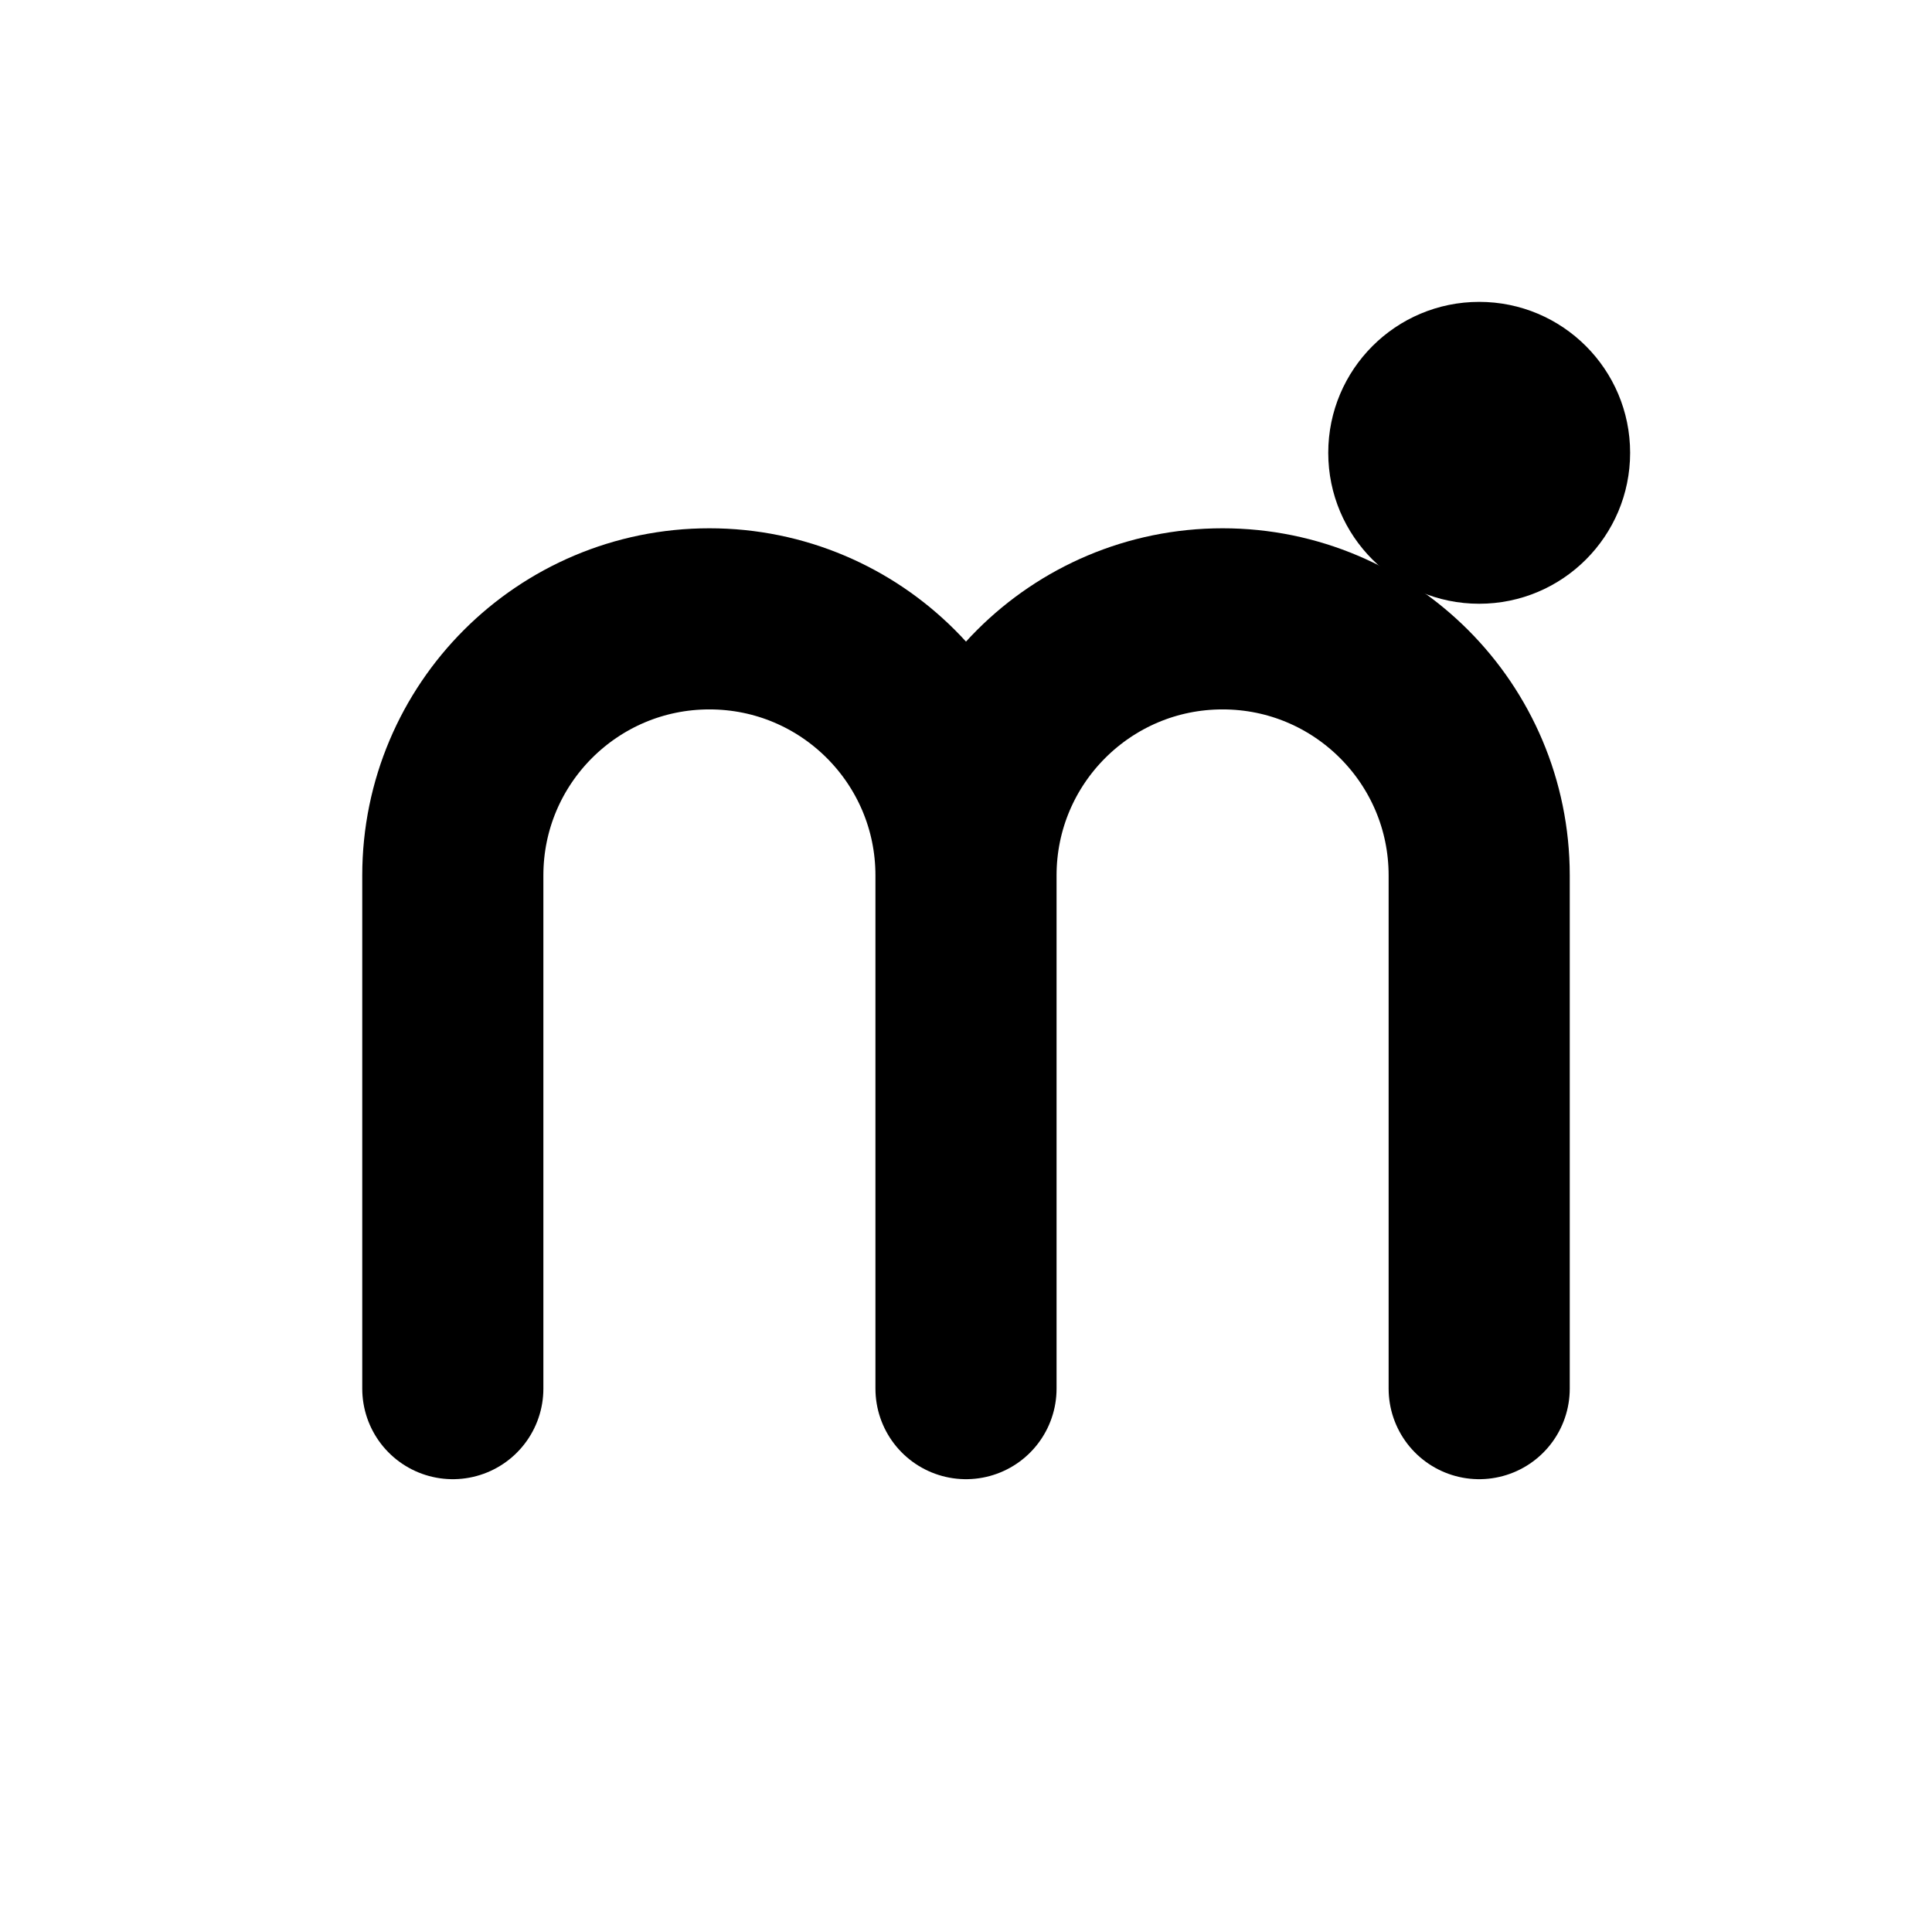
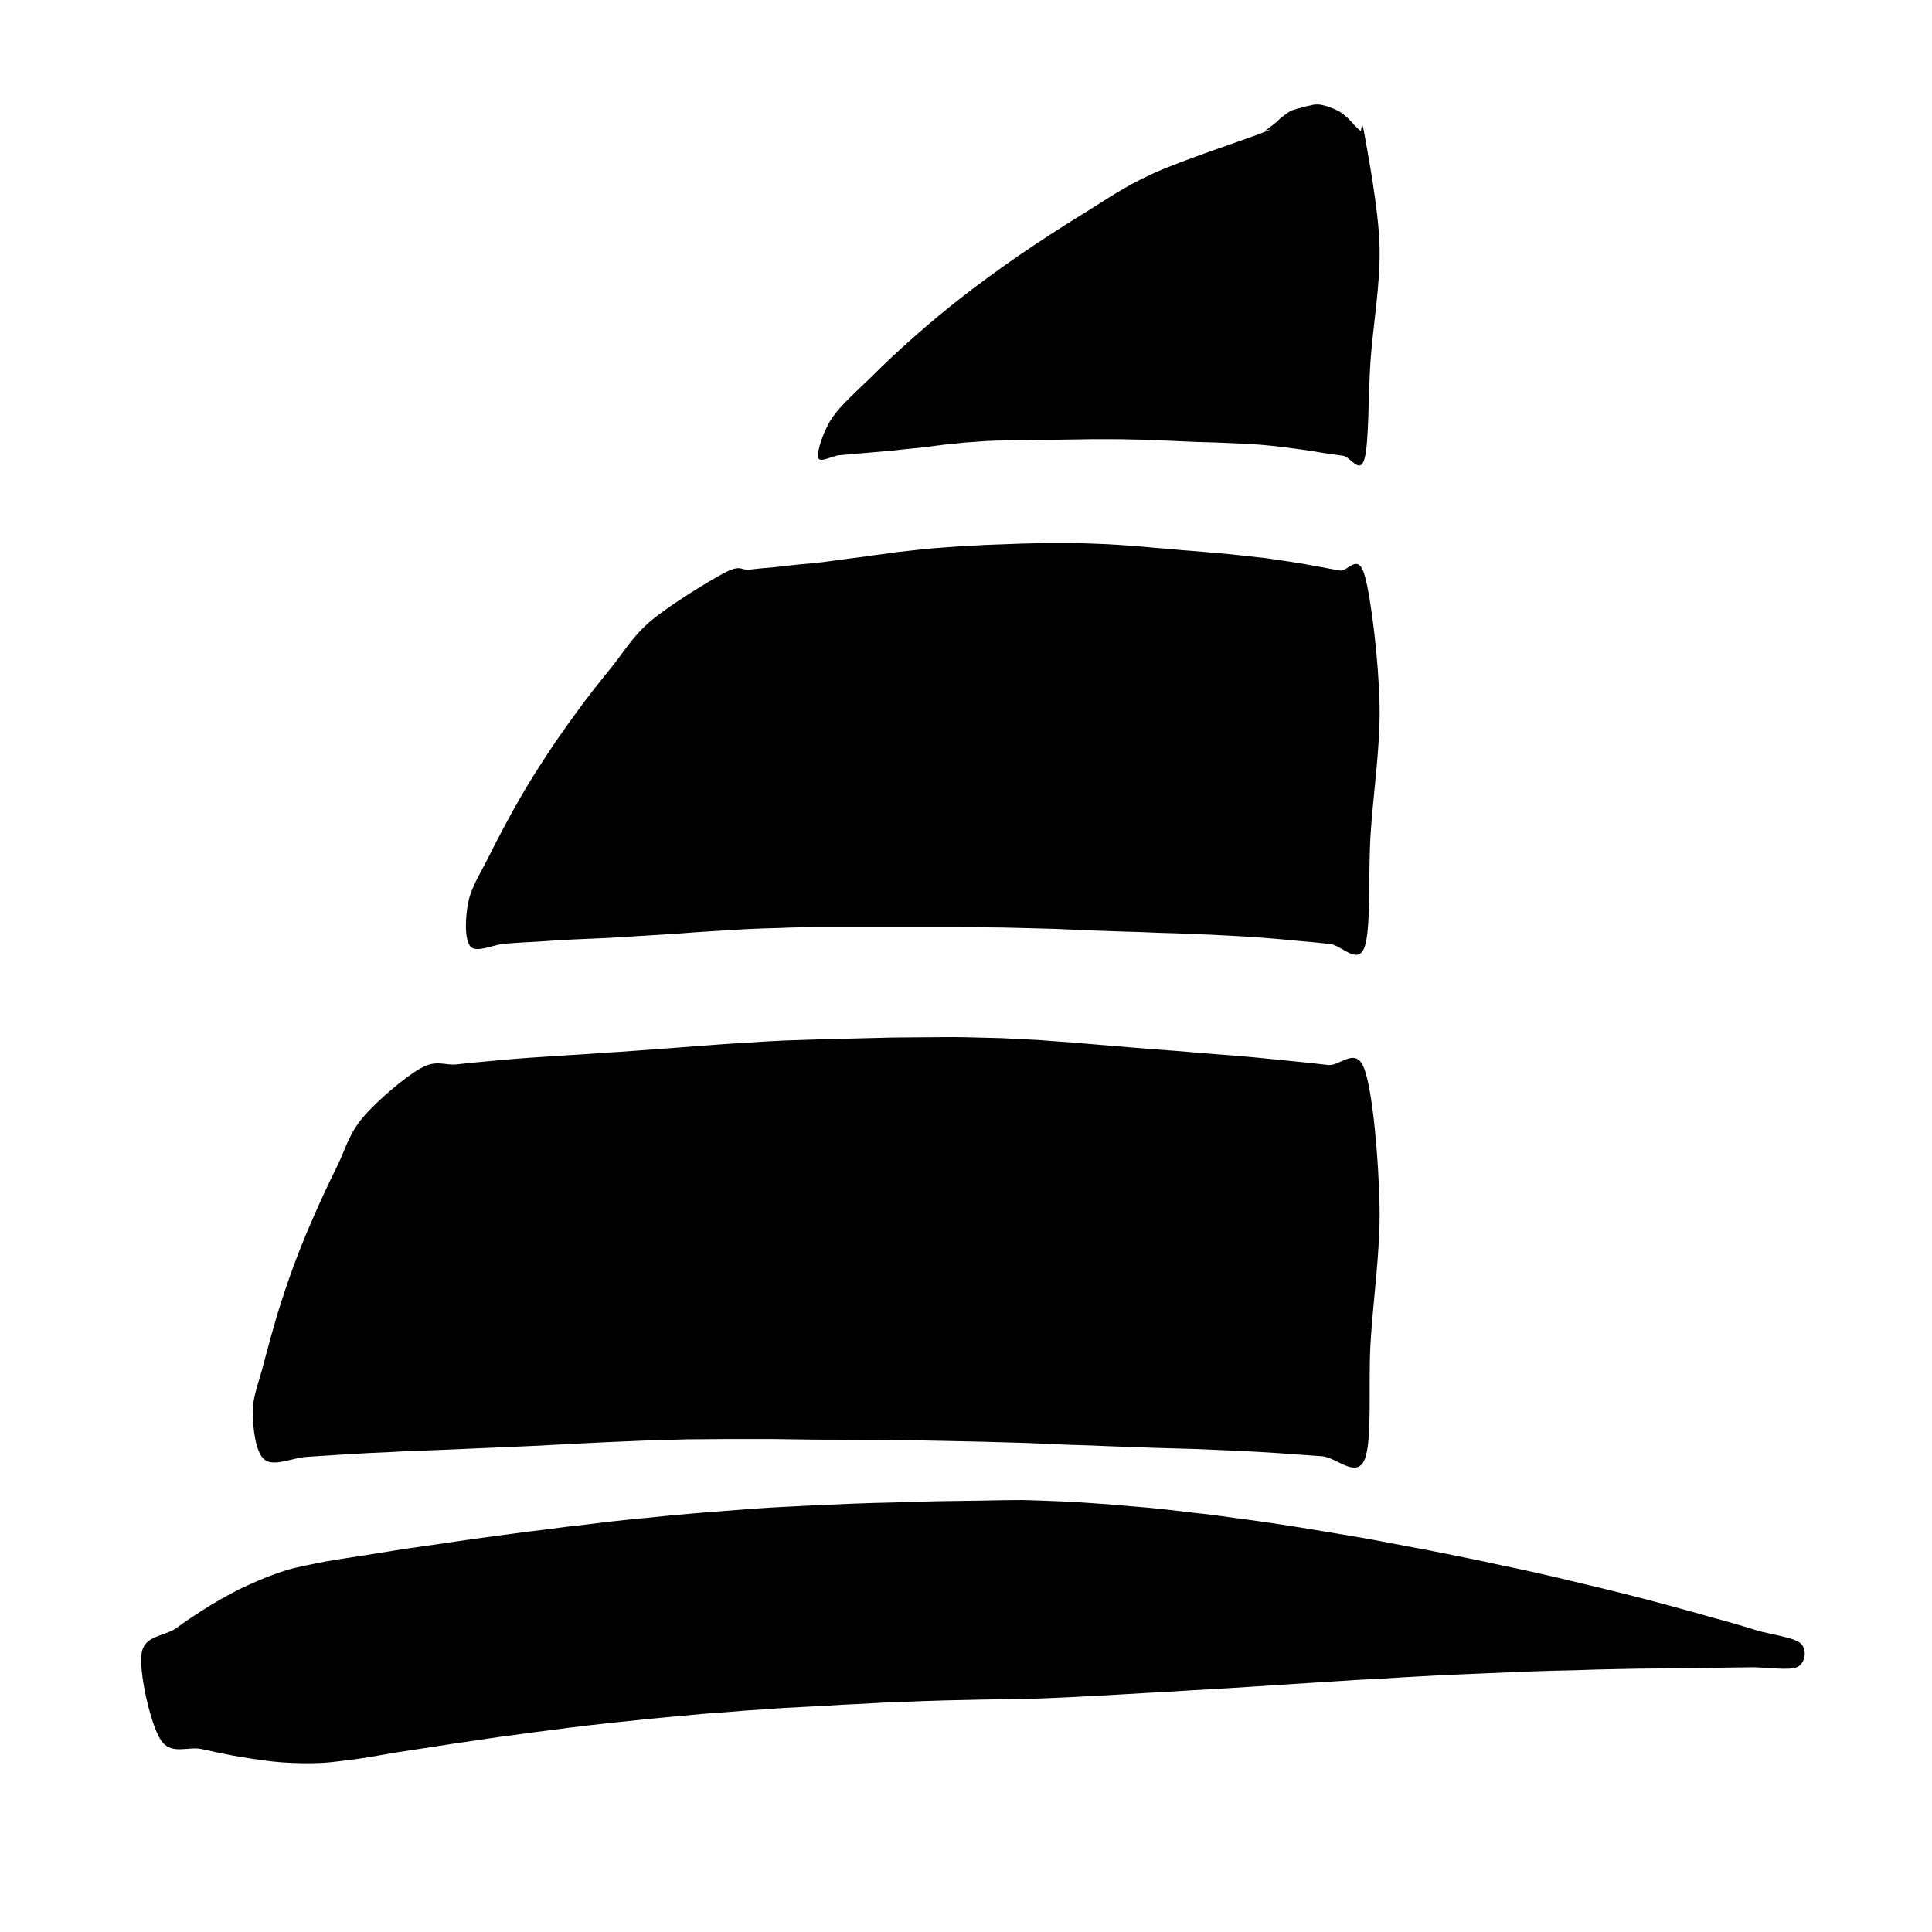
<svg xmlns="http://www.w3.org/2000/svg" viewBox="0 0 64 64">
  <defs />
-   <path d="M15 46V29a8.5 8.5 0 0 1 17 0v17M32 29a8.5 8.5 0 0 1 17 0v17" fill="none" stroke="#000" stroke-width="6" stroke-linecap="round" stroke-linejoin="round" />
-   <circle cx="49" cy="15" r="5" fill="#000" />
+   <g>
+     <g fill="#000">
+       <path d="M41.79 4.41C42.42 4.17 41.88 4.35 41.92 4.32C41.97 4.29 42.01 4.26 42.05 4.22C42.1 4.19 42.14 4.16 42.19 4.12C42.23 4.09 42.27 4.05 42.32 4.01C42.36 3.97 42.4 3.93 42.45 3.89C42.49 3.86 42.54 3.82 42.58 3.79C42.62 3.76 42.67 3.73 42.71 3.7C42.75 3.68 42.8 3.66 42.84 3.64C42.88 3.63 42.93 3.62 42.97 3.6C43.02 3.59 43.06 3.58 43.1 3.57C43.15 3.56 43.19 3.54 43.23 3.53C43.28 3.52 43.32 3.51 43.37 3.5C43.41 3.49 43.45 3.48 43.5 3.47C43.54 3.46 43.58 3.46 43.63 3.46C43.67 3.46 43.71 3.46 43.76 3.47C43.8 3.48 43.85 3.49 43.89 3.5C43.93 3.51 43.98 3.53 44.02 3.54C44.06 3.56 44.11 3.57 44.15 3.59C44.2 3.61 44.24 3.62 44.28 3.65C44.33 3.67 44.37 3.69 44.41 3.72C44.46 3.75 44.5 3.78 44.54 3.82C44.59 3.86 44.63 3.9 44.68 3.94C44.72 3.99 44.76 4.03 44.81 4.08C44.85 4.13 44.89 4.17 44.94 4.22C44.98 4.26 45.03 4.3 45.07 4.34C45.11 4.38 45.09 3.81 45.2 4.45C45.31 5.09 45.67 6.93 45.7 8.18C45.73 9.43 45.48 10.79 45.4 11.96C45.32 13.13 45.35 14.68 45.2 15.2C45.05 15.73 44.74 15.14 44.5 15.1C44.27 15.07 44.04 15.03 43.81 15C43.58 14.96 43.34 14.92 43.11 14.89C42.88 14.86 42.65 14.83 42.42 14.8C42.18 14.77 41.95 14.75 41.72 14.73C41.49 14.72 41.26 14.7 41.02 14.69C40.79 14.68 40.56 14.67 40.33 14.66C40.1 14.65 39.86 14.65 39.63 14.64C39.4 14.63 39.17 14.62 38.94 14.61C38.7 14.6 38.47 14.59 38.24 14.58C38.01 14.57 37.78 14.56 37.54 14.56C37.31 14.55 37.08 14.55 36.85 14.55C36.62 14.55 36.38 14.55 36.15 14.55C35.92 14.55 35.69 14.56 35.46 14.56C35.22 14.56 34.99 14.57 34.76 14.57C34.53 14.57 34.29 14.57 34.06 14.58C33.83 14.58 33.6 14.58 33.37 14.59C33.13 14.59 32.9 14.6 32.67 14.61C32.44 14.63 32.21 14.64 31.97 14.66C31.74 14.68 31.51 14.71 31.28 14.73C31.05 14.76 30.81 14.79 30.58 14.82C30.35 14.84 30.12 14.87 29.89 14.89C29.65 14.92 29.42 14.94 29.19 14.96C28.96 14.98 28.73 15 28.49 15.02C28.26 15.04 28.03 15.06 27.8 15.08C27.57 15.1 27.14 15.36 27.1 15.15C27.06 14.95 27.27 14.29 27.56 13.85C27.86 13.41 28.39 12.95 28.85 12.5C29.3 12.05 29.78 11.6 30.29 11.15C30.8 10.7 31.34 10.25 31.92 9.8C32.5 9.35 33.12 8.9 33.77 8.45C34.43 8 35.12 7.55 35.85 7.1C36.59 6.65 37.2 6.2 38.19 5.75C39.18 5.3 41.17 4.65 41.79 4.41Z" />
+       <path d="M24.01 18.97C24.55 18.69 24.55 18.9 24.82 18.87C25.09 18.84 25.37 18.81 25.64 18.79C25.91 18.76 26.18 18.73 26.45 18.7C26.72 18.68 27 18.65 27.27 18.62C27.54 18.58 27.81 18.55 28.08 18.51C28.35 18.48 28.63 18.44 28.9 18.4C29.17 18.37 29.44 18.33 29.71 18.29C29.99 18.26 30.26 18.23 30.53 18.2C30.8 18.17 31.07 18.15 31.34 18.13C31.62 18.11 31.89 18.09 32.16 18.08C32.43 18.06 32.7 18.05 32.97 18.04C33.25 18.03 33.52 18.02 33.79 18.01C34.06 18 34.33 18 34.6 17.99C34.88 17.99 35.15 17.99 35.42 17.99C35.69 17.99 35.96 18 36.23 18.01C36.51 18.02 36.78 18.03 37.05 18.05C37.32 18.07 37.59 18.09 37.86 18.11C38.14 18.14 38.41 18.16 38.68 18.18C38.95 18.21 39.22 18.23 39.49 18.25C39.77 18.27 40.04 18.3 40.31 18.32C40.58 18.34 40.85 18.37 41.12 18.4C41.4 18.43 41.67 18.46 41.94 18.49C42.21 18.53 42.48 18.57 42.75 18.61C43.03 18.65 43.3 18.7 43.57 18.75C43.84 18.8 44.11 18.85 44.38 18.9C44.66 18.94 44.98 18.3 45.2 19.04C45.42 19.78 45.67 21.9 45.7 23.34C45.73 24.78 45.48 26.34 45.4 27.68C45.32 29.02 45.42 30.78 45.2 31.38C44.98 31.98 44.44 31.31 44.06 31.27C43.68 31.23 43.3 31.19 42.92 31.16C42.54 31.12 42.16 31.09 41.78 31.06C41.4 31.03 41.02 31.01 40.64 30.99C40.26 30.97 39.88 30.95 39.5 30.94C39.12 30.92 38.74 30.91 38.36 30.9C37.98 30.88 37.61 30.87 37.23 30.86C36.85 30.85 36.47 30.83 36.09 30.82C35.71 30.8 35.33 30.79 34.95 30.77C34.57 30.76 34.19 30.75 33.81 30.74C33.43 30.73 33.05 30.72 32.67 30.72C32.29 30.71 31.91 30.71 31.53 30.71C31.15 30.71 30.77 30.71 30.39 30.71C30.01 30.71 29.63 30.71 29.25 30.71C28.87 30.71 28.49 30.71 28.11 30.71C27.73 30.71 27.35 30.71 26.97 30.71C26.59 30.72 26.21 30.72 25.83 30.74C25.45 30.75 25.07 30.76 24.69 30.78C24.31 30.8 23.93 30.83 23.55 30.85C23.18 30.87 22.8 30.9 22.42 30.93C22.04 30.95 21.66 30.98 21.28 31C20.9 31.02 20.52 31.05 20.14 31.07C19.76 31.09 19.38 31.1 19 31.12C18.62 31.14 18.24 31.16 17.86 31.19C17.48 31.21 17.1 31.23 16.72 31.26C16.34 31.29 15.78 31.58 15.58 31.35C15.38 31.11 15.41 30.36 15.52 29.85C15.63 29.34 15.98 28.82 16.23 28.3C16.49 27.78 16.76 27.27 17.05 26.75C17.34 26.23 17.65 25.72 17.99 25.2C18.32 24.68 18.68 24.17 19.06 23.65C19.43 23.13 19.84 22.62 20.26 22.1C20.68 21.58 20.96 21.07 21.58 20.55C22.21 20.03 23.47 19.25 24.01 18.97Z" />
+       <path d="M13.93 35.39C14.45 35.09 14.73 35.3 15.13 35.26C15.53 35.21 15.93 35.18 16.33 35.14C16.73 35.1 17.13 35.07 17.53 35.04C17.94 35.01 18.34 34.99 18.74 34.96C19.14 34.94 19.54 34.91 19.94 34.88C20.34 34.86 20.74 34.83 21.14 34.8C21.54 34.77 21.95 34.74 22.35 34.71C22.75 34.68 23.15 34.65 23.55 34.62C23.95 34.59 24.35 34.56 24.75 34.54C25.15 34.51 25.55 34.49 25.95 34.47C26.36 34.46 26.76 34.44 27.16 34.43C27.56 34.42 27.96 34.41 28.36 34.4C28.76 34.39 29.16 34.38 29.56 34.37C29.96 34.37 30.36 34.36 30.77 34.36C31.17 34.36 31.57 34.35 31.97 34.36C32.37 34.37 32.77 34.38 33.17 34.39C33.57 34.41 33.97 34.43 34.37 34.45C34.78 34.48 35.18 34.51 35.58 34.54C35.98 34.57 36.38 34.61 36.78 34.64C37.18 34.67 37.58 34.71 37.98 34.74C38.38 34.77 38.78 34.8 39.19 34.83C39.59 34.87 39.99 34.9 40.39 34.93C40.79 34.96 41.19 34.99 41.59 35.03C41.99 35.07 42.39 35.11 42.79 35.15C43.2 35.19 43.6 35.23 44 35.28C44.4 35.32 44.92 34.64 45.2 35.42C45.48 36.19 45.67 38.44 45.7 39.95C45.73 41.46 45.48 43.1 45.4 44.5C45.32 45.9 45.47 47.73 45.2 48.36C44.93 48.98 44.27 48.28 43.8 48.24C43.33 48.21 42.86 48.17 42.4 48.14C41.93 48.11 41.46 48.08 41 48.06C40.53 48.04 40.06 48.02 39.59 48C39.13 47.99 38.66 47.97 38.19 47.96C37.73 47.94 37.26 47.93 36.79 47.91C36.32 47.89 35.86 47.87 35.39 47.86C34.92 47.84 34.45 47.82 33.99 47.8C33.52 47.79 33.05 47.77 32.59 47.76C32.12 47.75 31.65 47.74 31.18 47.73C30.72 47.72 30.25 47.71 29.78 47.71C29.32 47.7 28.85 47.7 28.38 47.7C27.91 47.69 27.45 47.69 26.98 47.69C26.51 47.68 26.05 47.68 25.58 47.67C25.11 47.67 24.64 47.67 24.18 47.67C23.71 47.67 23.24 47.68 22.78 47.68C22.31 47.69 21.84 47.71 21.37 47.72C20.91 47.74 20.44 47.76 19.97 47.78C19.51 47.8 19.04 47.83 18.57 47.85C18.1 47.88 17.64 47.9 17.17 47.92C16.7 47.94 16.24 47.96 15.77 47.98C15.3 48 14.83 48.02 14.37 48.04C13.9 48.06 13.43 48.07 12.96 48.1C12.5 48.12 12.03 48.14 11.56 48.17C11.1 48.2 10.63 48.23 10.16 48.26C9.69 48.29 9.06 48.6 8.76 48.35C8.46 48.11 8.38 47.31 8.37 46.78C8.37 46.24 8.61 45.69 8.74 45.15C8.88 44.61 9.03 44.07 9.19 43.53C9.36 42.98 9.54 42.44 9.74 41.9C9.94 41.36 10.16 40.82 10.4 40.28C10.64 39.73 10.89 39.19 11.16 38.65C11.43 38.11 11.55 37.57 12.01 37.03C12.47 36.48 13.41 35.68 13.93 35.39Z" />
+     </g>
+     <path d="M5.32 57.63C5.65 58.16 6.23 57.84 6.68 57.94C7.13 58.04 7.58 58.14 8.03 58.21C8.47 58.28 8.91 58.35 9.34 58.38C9.78 58.41 10.21 58.42 10.63 58.4C11.05 58.38 11.47 58.31 11.89 58.26C12.3 58.2 12.72 58.12 13.14 58.05C13.55 57.99 13.97 57.92 14.39 57.86C14.81 57.79 15.23 57.73 15.65 57.67C16.07 57.61 16.49 57.54 16.91 57.49C17.34 57.43 17.76 57.37 18.19 57.32C18.61 57.26 19.04 57.21 19.46 57.16C19.89 57.11 20.32 57.06 20.75 57.02C21.17 56.97 21.6 56.93 22.04 56.89C22.47 56.85 22.9 56.81 23.33 56.77C23.77 56.74 24.2 56.71 24.63 56.67C25.07 56.64 25.51 56.61 25.94 56.58C26.38 56.56 26.82 56.53 27.26 56.51C27.7 56.48 28.14 56.46 28.58 56.44C29.02 56.41 29.46 56.39 29.9 56.38C30.35 56.36 30.79 56.34 31.23 56.33C31.68 56.32 32.13 56.31 32.57 56.3C33.02 56.29 33.47 56.29 33.92 56.28C34.37 56.27 34.82 56.25 35.27 56.23C35.72 56.21 36.17 56.18 36.62 56.16C37.08 56.13 37.53 56.11 37.99 56.08C38.45 56.06 38.9 56.03 39.36 56C39.82 55.97 40.28 55.95 40.74 55.92C41.21 55.89 41.67 55.86 42.13 55.83C42.6 55.8 43.07 55.77 43.53 55.74C44 55.71 44.47 55.68 44.94 55.65C45.41 55.63 45.89 55.6 46.36 55.57C46.84 55.54 47.31 55.52 47.79 55.49C48.27 55.47 48.75 55.45 49.23 55.43C49.71 55.41 50.19 55.39 50.67 55.37C51.15 55.35 51.64 55.34 52.13 55.33C52.61 55.31 53.1 55.3 53.59 55.29C54.08 55.28 54.57 55.27 55.06 55.27C55.56 55.26 56.05 55.25 56.55 55.25C57.04 55.24 57.54 55.24 58.04 55.23C58.54 55.23 59.27 55.35 59.54 55.22C59.81 55.09 59.87 54.64 59.65 54.44C59.43 54.24 58.68 54.15 58.2 54.01C57.72 53.86 57.24 53.72 56.75 53.59C56.27 53.45 55.79 53.32 55.31 53.19C54.83 53.06 54.35 52.93 53.86 52.81C53.38 52.69 52.9 52.57 52.42 52.46C51.94 52.34 51.46 52.23 50.98 52.12C50.5 52.01 50.02 51.91 49.54 51.81C49.06 51.7 48.58 51.61 48.1 51.51C47.62 51.41 47.14 51.32 46.66 51.23C46.19 51.14 45.71 51.05 45.23 50.96C44.75 50.88 44.28 50.8 43.8 50.72C43.32 50.64 42.85 50.56 42.37 50.49C41.9 50.42 41.42 50.35 40.95 50.29C40.47 50.22 40 50.16 39.52 50.11C39.05 50.05 38.58 50 38.1 49.95C37.63 49.91 37.16 49.87 36.69 49.83C36.22 49.8 35.75 49.76 35.28 49.74C34.8 49.72 34.33 49.7 33.87 49.69C33.4 49.69 32.93 49.7 32.46 49.71C32 49.72 31.53 49.72 31.06 49.73C30.6 49.74 30.14 49.75 29.67 49.77C29.21 49.78 28.75 49.79 28.28 49.81C27.82 49.83 27.36 49.85 26.9 49.87C26.44 49.89 25.98 49.92 25.53 49.94C25.07 49.97 24.61 50 24.16 50.04C23.7 50.07 23.25 50.11 22.79 50.15C22.34 50.19 21.89 50.23 21.43 50.28C20.98 50.32 20.53 50.37 20.08 50.42C19.63 50.48 19.18 50.53 18.74 50.58C18.29 50.64 17.84 50.7 17.39 50.75C16.95 50.81 16.5 50.87 16.06 50.93C15.62 50.99 15.17 51.05 14.73 51.12C14.29 51.18 13.85 51.25 13.4 51.31C12.96 51.38 12.52 51.45 12.09 51.52C11.65 51.59 11.21 51.65 10.77 51.73C10.34 51.82 9.9 51.89 9.47 52.02C9.05 52.15 8.63 52.32 8.22 52.51C7.81 52.69 7.4 52.92 7 53.16C6.61 53.4 6.21 53.66 5.83 53.94C5.44 54.21 4.77 54.17 4.69 54.78C4.6 55.4 4.98 57.1 5.32 57.63Z" fill="#000" />
+   </g>
</svg>
